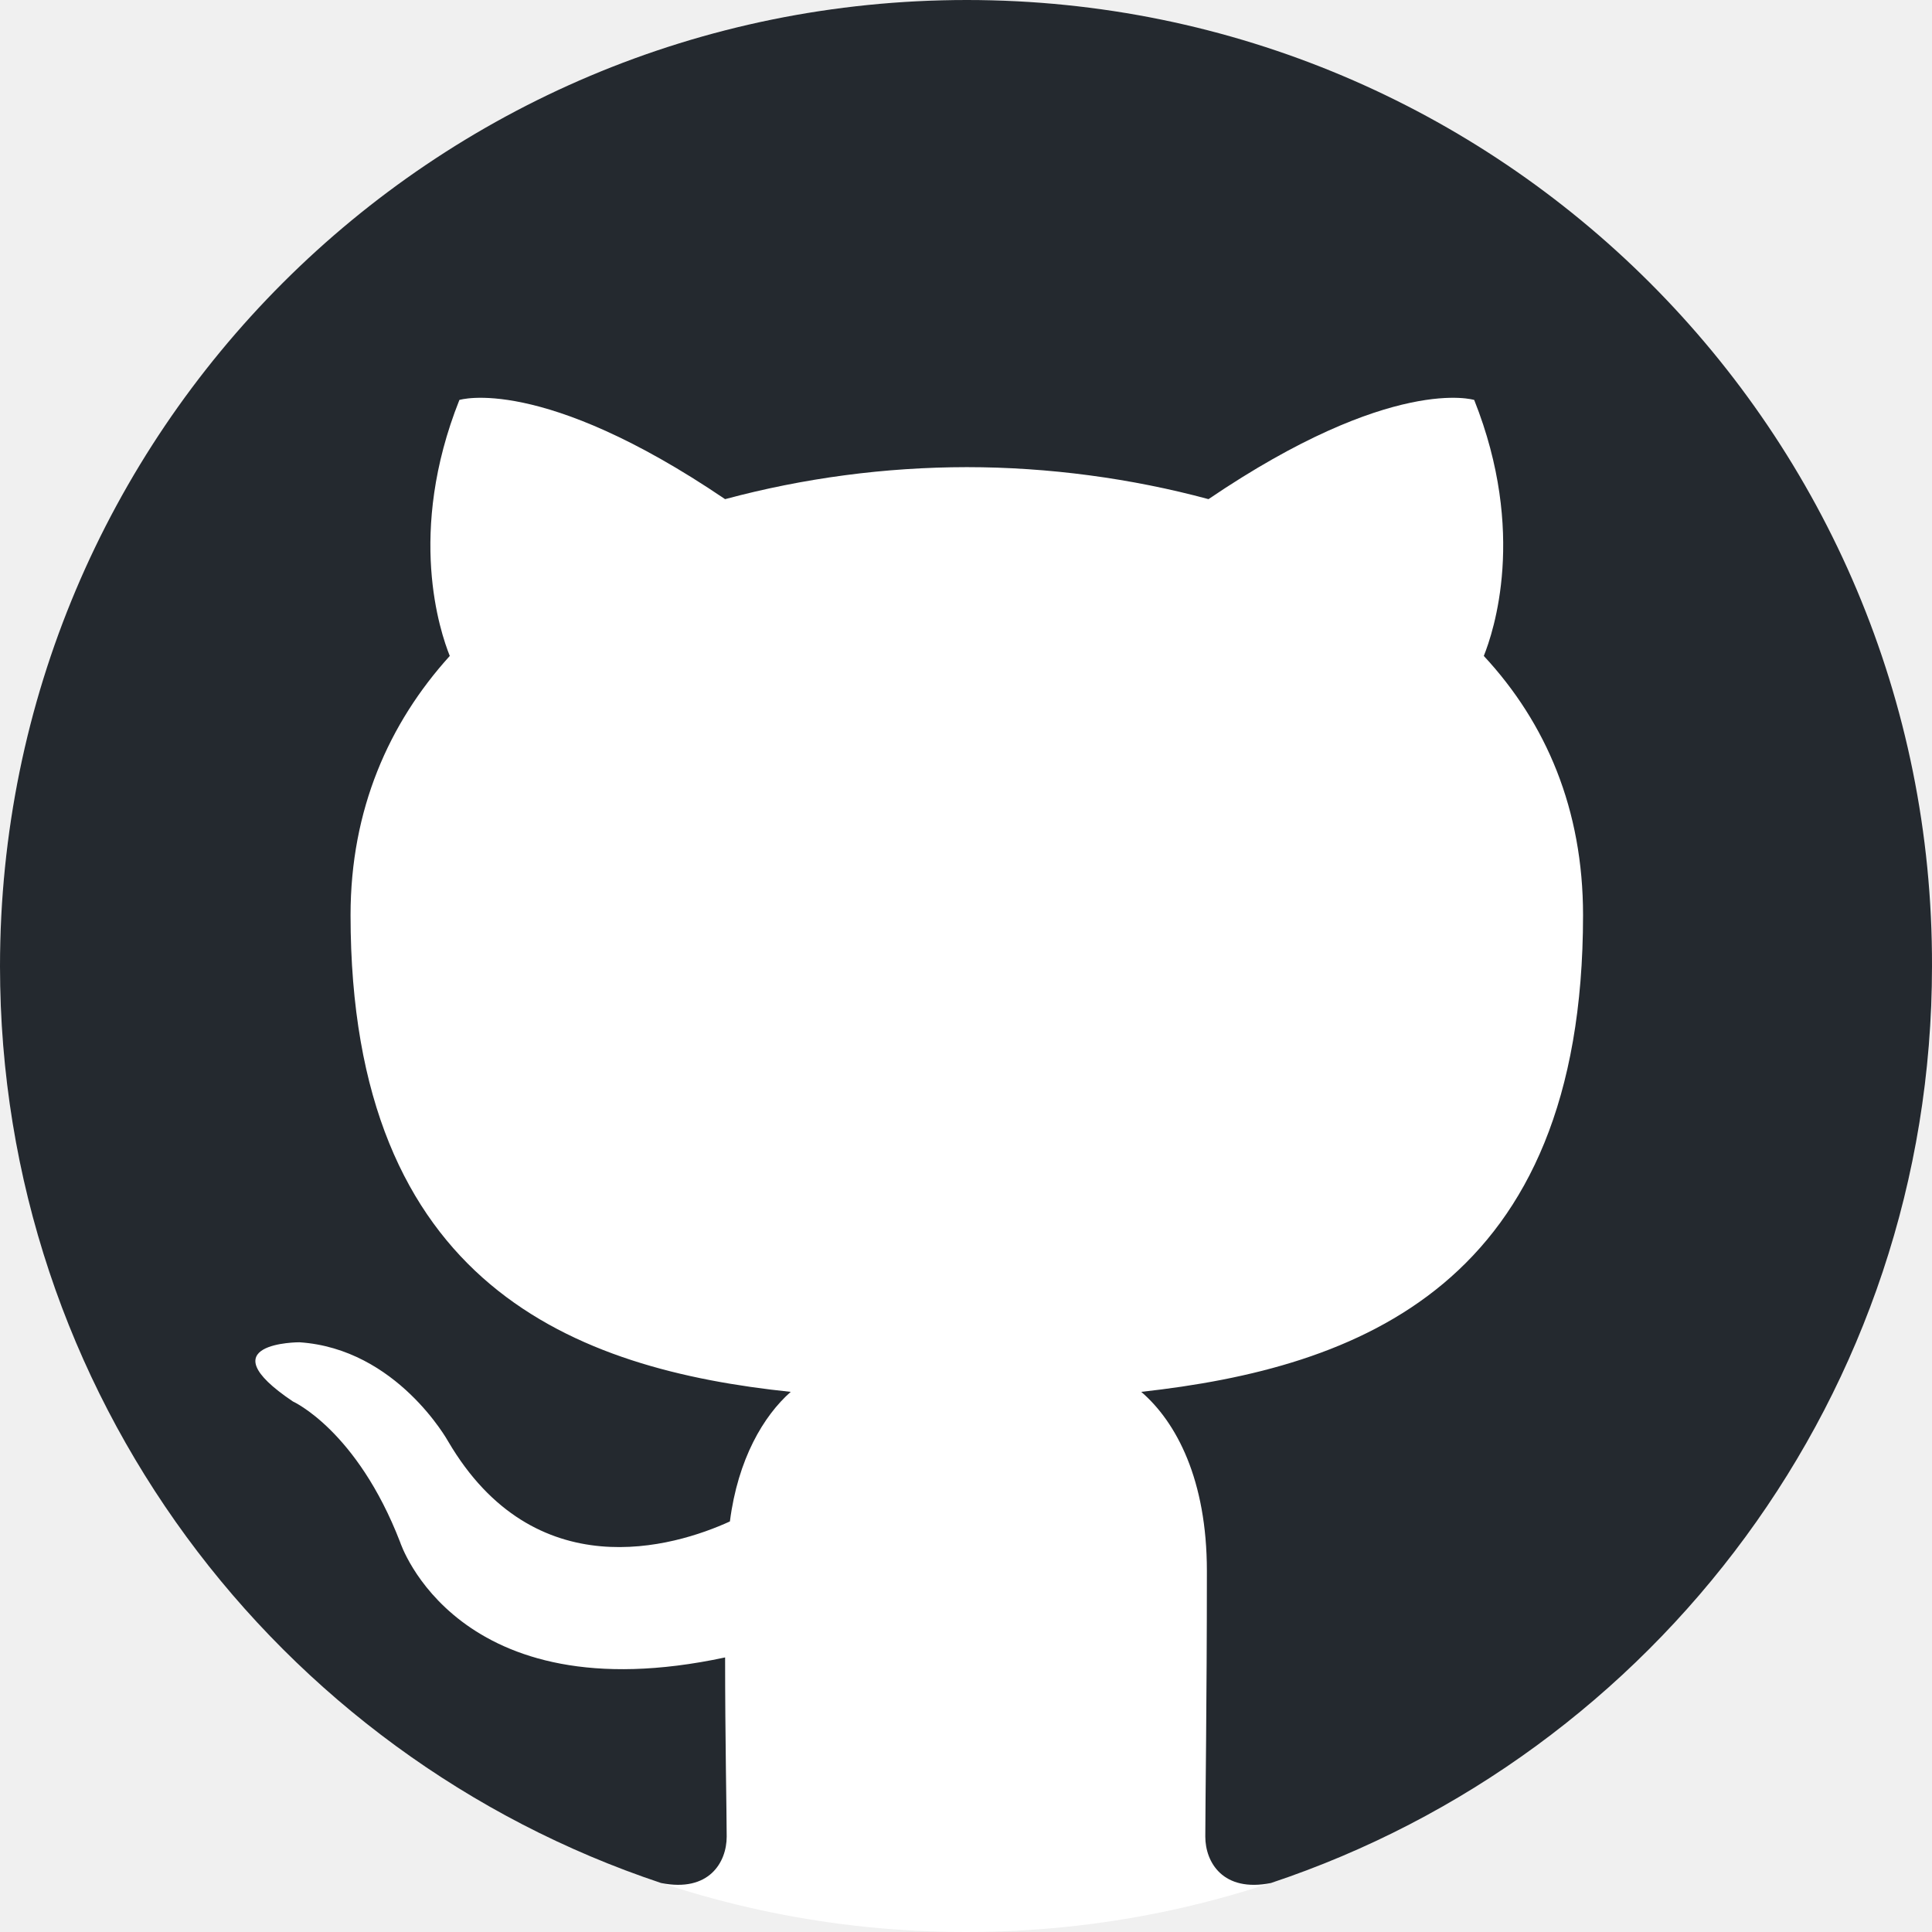
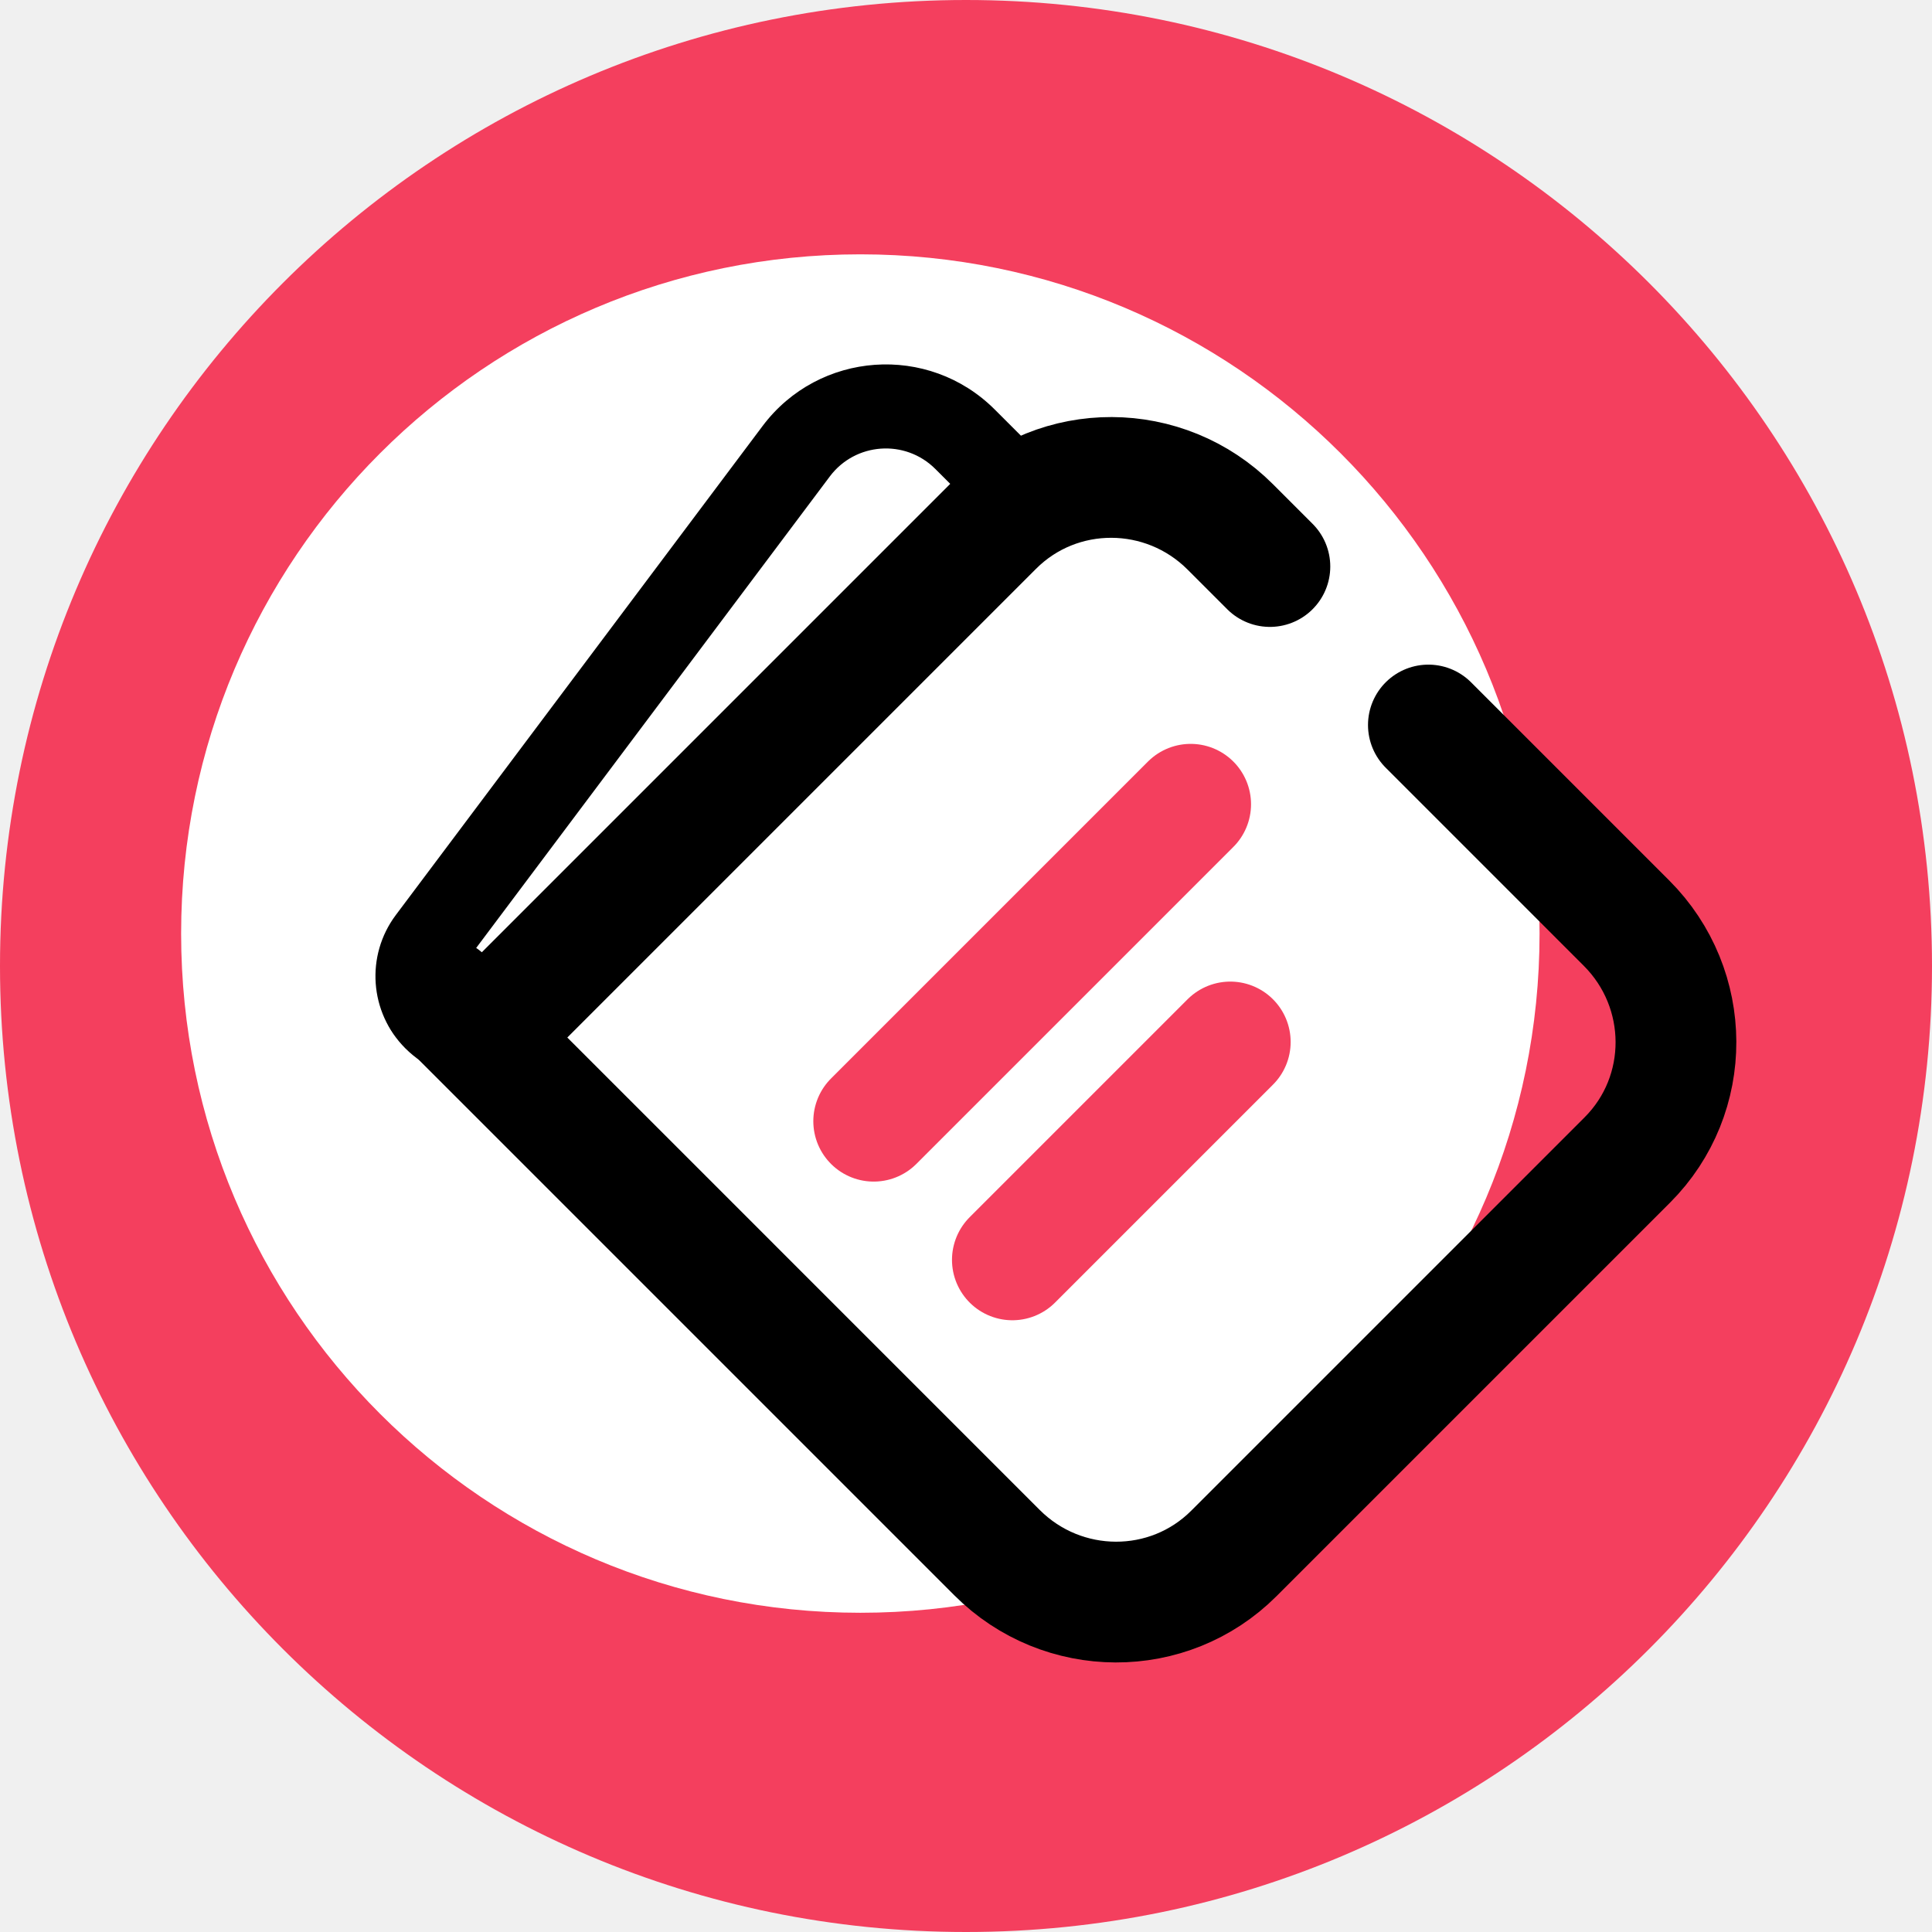
<svg xmlns="http://www.w3.org/2000/svg" width="512" height="512" viewBox="0 0 512 512" fill="none">
-   <rect width="512" height="512" rx="256" fill="white" />
-   <path fill-rule="evenodd" clip-rule="evenodd" d="M256.212 0C114.533 0 0 114.468 0 256.081C0 369.28 73.385 465.1 175.19 499.014C187.919 501.564 192.581 493.504 192.581 486.724C192.581 480.788 192.161 460.438 192.161 439.236C120.89 454.501 106.048 408.709 106.048 408.709C94.594 379.03 77.623 371.403 77.623 371.403C54.296 355.715 79.322 355.715 79.322 355.715C105.198 357.412 118.776 382.001 118.776 382.001C141.679 421.004 178.584 409.984 193.431 403.199C195.549 386.663 202.341 375.217 209.552 368.858C152.708 362.922 92.9 340.876 92.9 242.511C92.9 214.529 103.074 191.636 119.196 173.83C116.652 167.472 107.742 141.181 121.744 105.992C121.744 105.992 143.378 99.208 192.156 132.279C213.04 126.673 234.577 123.821 256.212 123.797C277.845 123.797 299.898 126.768 320.262 132.279C369.046 99.208 390.679 105.992 390.679 105.992C404.682 141.181 395.766 167.472 393.223 173.83C409.769 191.636 419.524 214.529 419.524 242.511C419.524 340.876 359.716 362.495 302.447 368.858C311.782 376.913 319.837 392.174 319.837 416.342C319.837 450.682 319.418 478.243 319.418 486.719C319.418 493.504 324.085 501.564 336.808 499.019C438.613 465.095 511.999 369.28 511.999 256.081C512.418 114.468 397.466 0 256.212 0Z" fill="#24292F" />
+   <rect width="512" height="512" rx="256" fill="#F43F5E" />
+   <rect x="48" y="67.4" width="360" height="360" rx="180" fill="white" />
+   <path d="M273.537 134.195L281.412 142.07L289.287 134.195L281.412 126.321L273.537 134.195ZM145.662 277.821L281.412 142.07L265.663 126.321L129.912 262.071L145.662 277.821ZM281.412 126.321L263.626 108.534L247.876 124.284L265.663 142.07L281.412 126.321ZM202.084 112.908L104.908 242.475L122.727 255.839L219.902 126.272L202.084 112.908ZM104.908 242.475C96.834 253.241 97.905 268.305 107.42 277.821L123.17 262.071C121.492 260.393 121.303 257.737 122.727 255.839L104.908 242.475ZM263.626 108.534C246.054 90.963 216.994 93.028 202.084 112.908L219.902 126.272C226.68 117.235 239.889 116.297 247.876 124.284L263.626 108.534ZM129.912 262.071C128.05 263.933 125.032 263.933 123.17 262.071L107.42 277.821C117.98 288.381 135.102 288.381 145.662 277.821L129.912 262.071Z" fill="black" />
+   <path d="M231.538 297.132L315.536 213.134" stroke="#F43F5E" stroke-width="32" stroke-linecap="round" />
+   <path d="M268.287 333.881L326.036 276.132" stroke="#F43F5E" stroke-width="32" stroke-linecap="round" />
+   <path d="M127.716 274.957L264.212 411.454C281.609 428.851 309.716 428.949 326.99 411.674L431.254 307.411C448.529 290.136 448.43 262.03 431.033 244.633L378.535 192.134M127.716 274.957L117.216 264.457M127.716 274.957L263.258 139.415C280.533 122.14 308.639 122.239 326.036 139.635L336.536 150.135" stroke="black" stroke-width="32" stroke-linecap="round" />
</svg>
